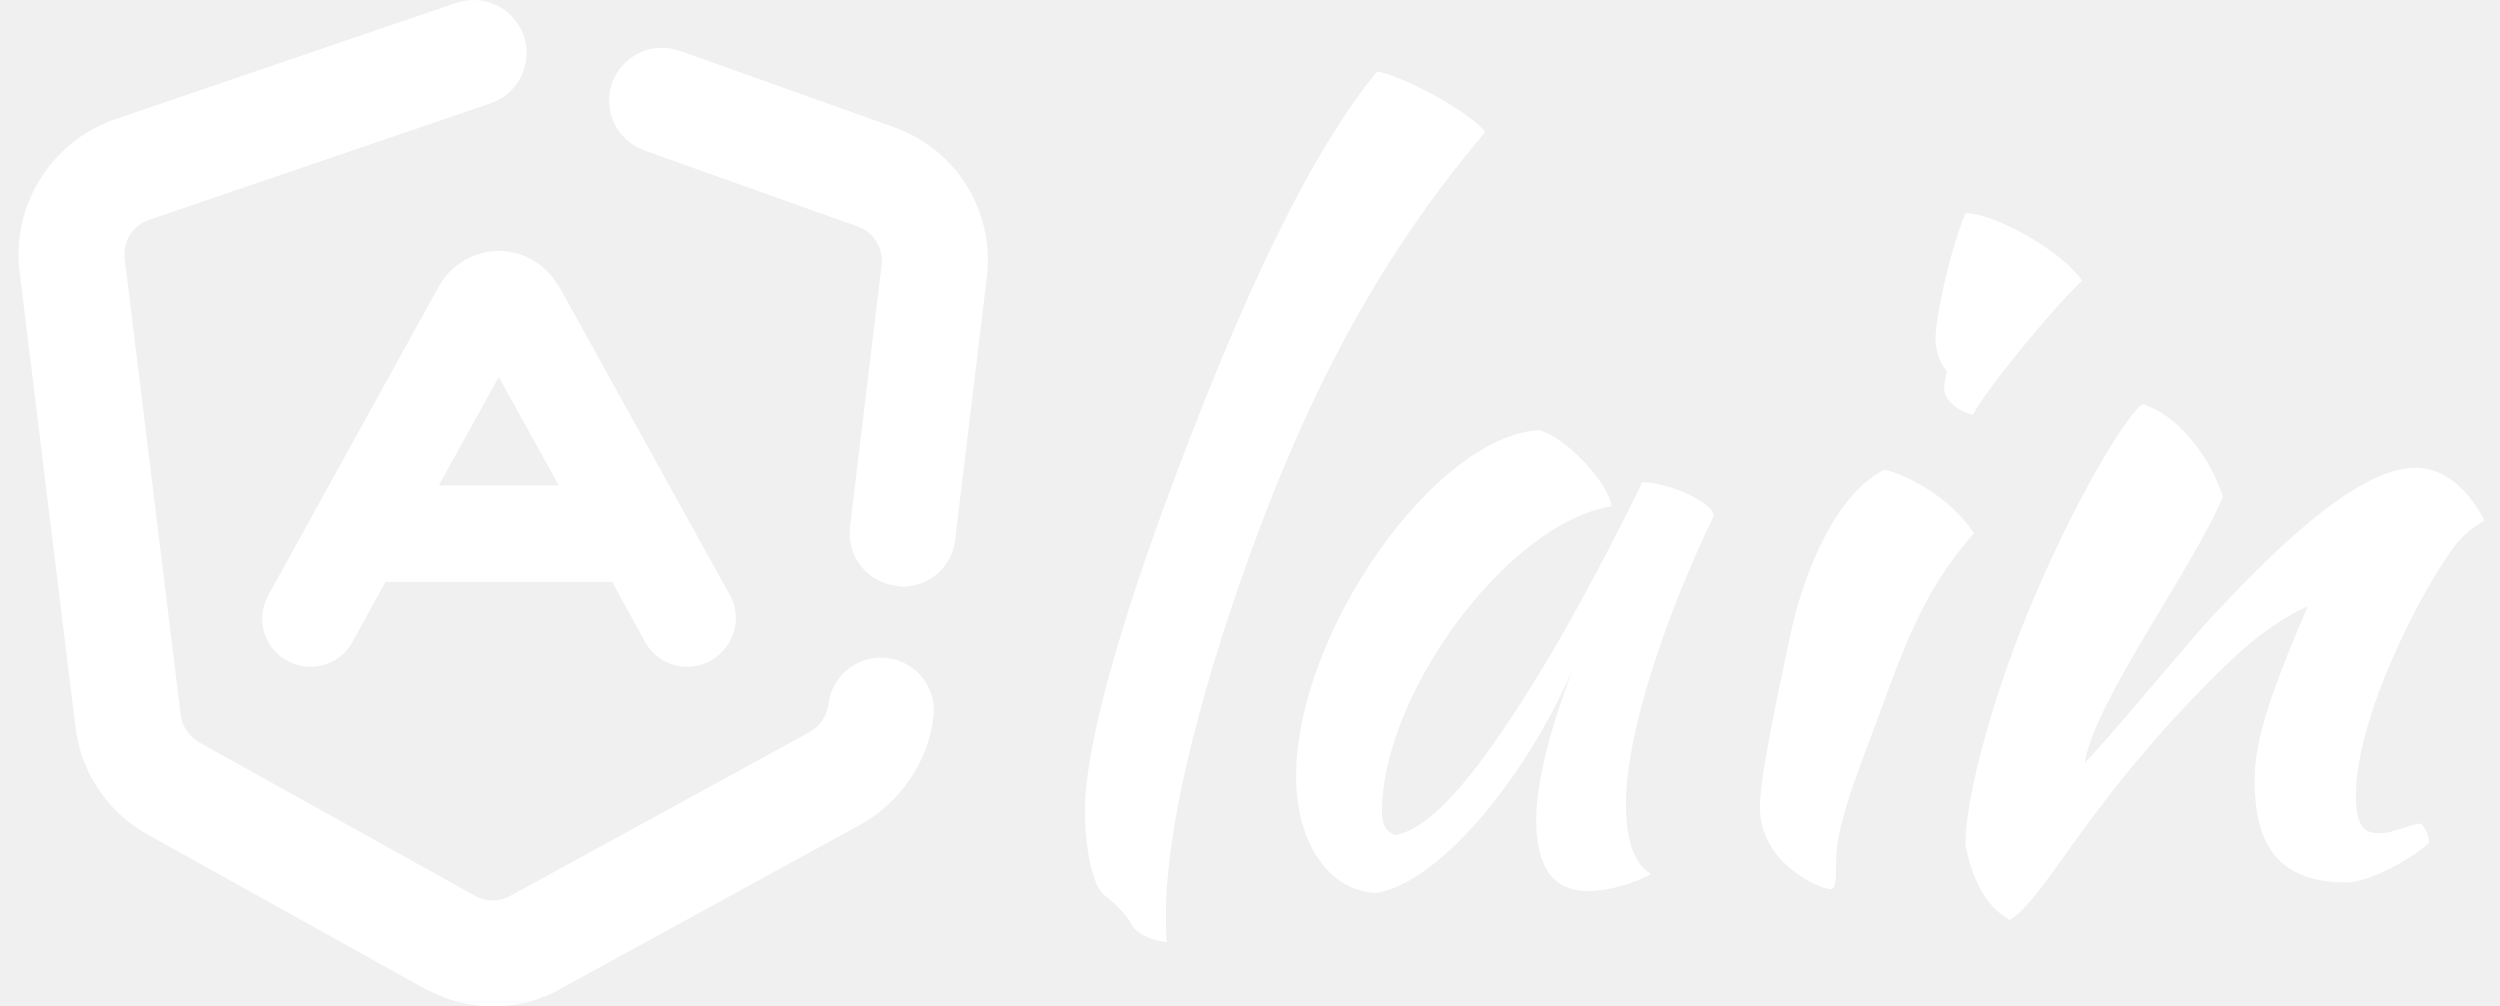
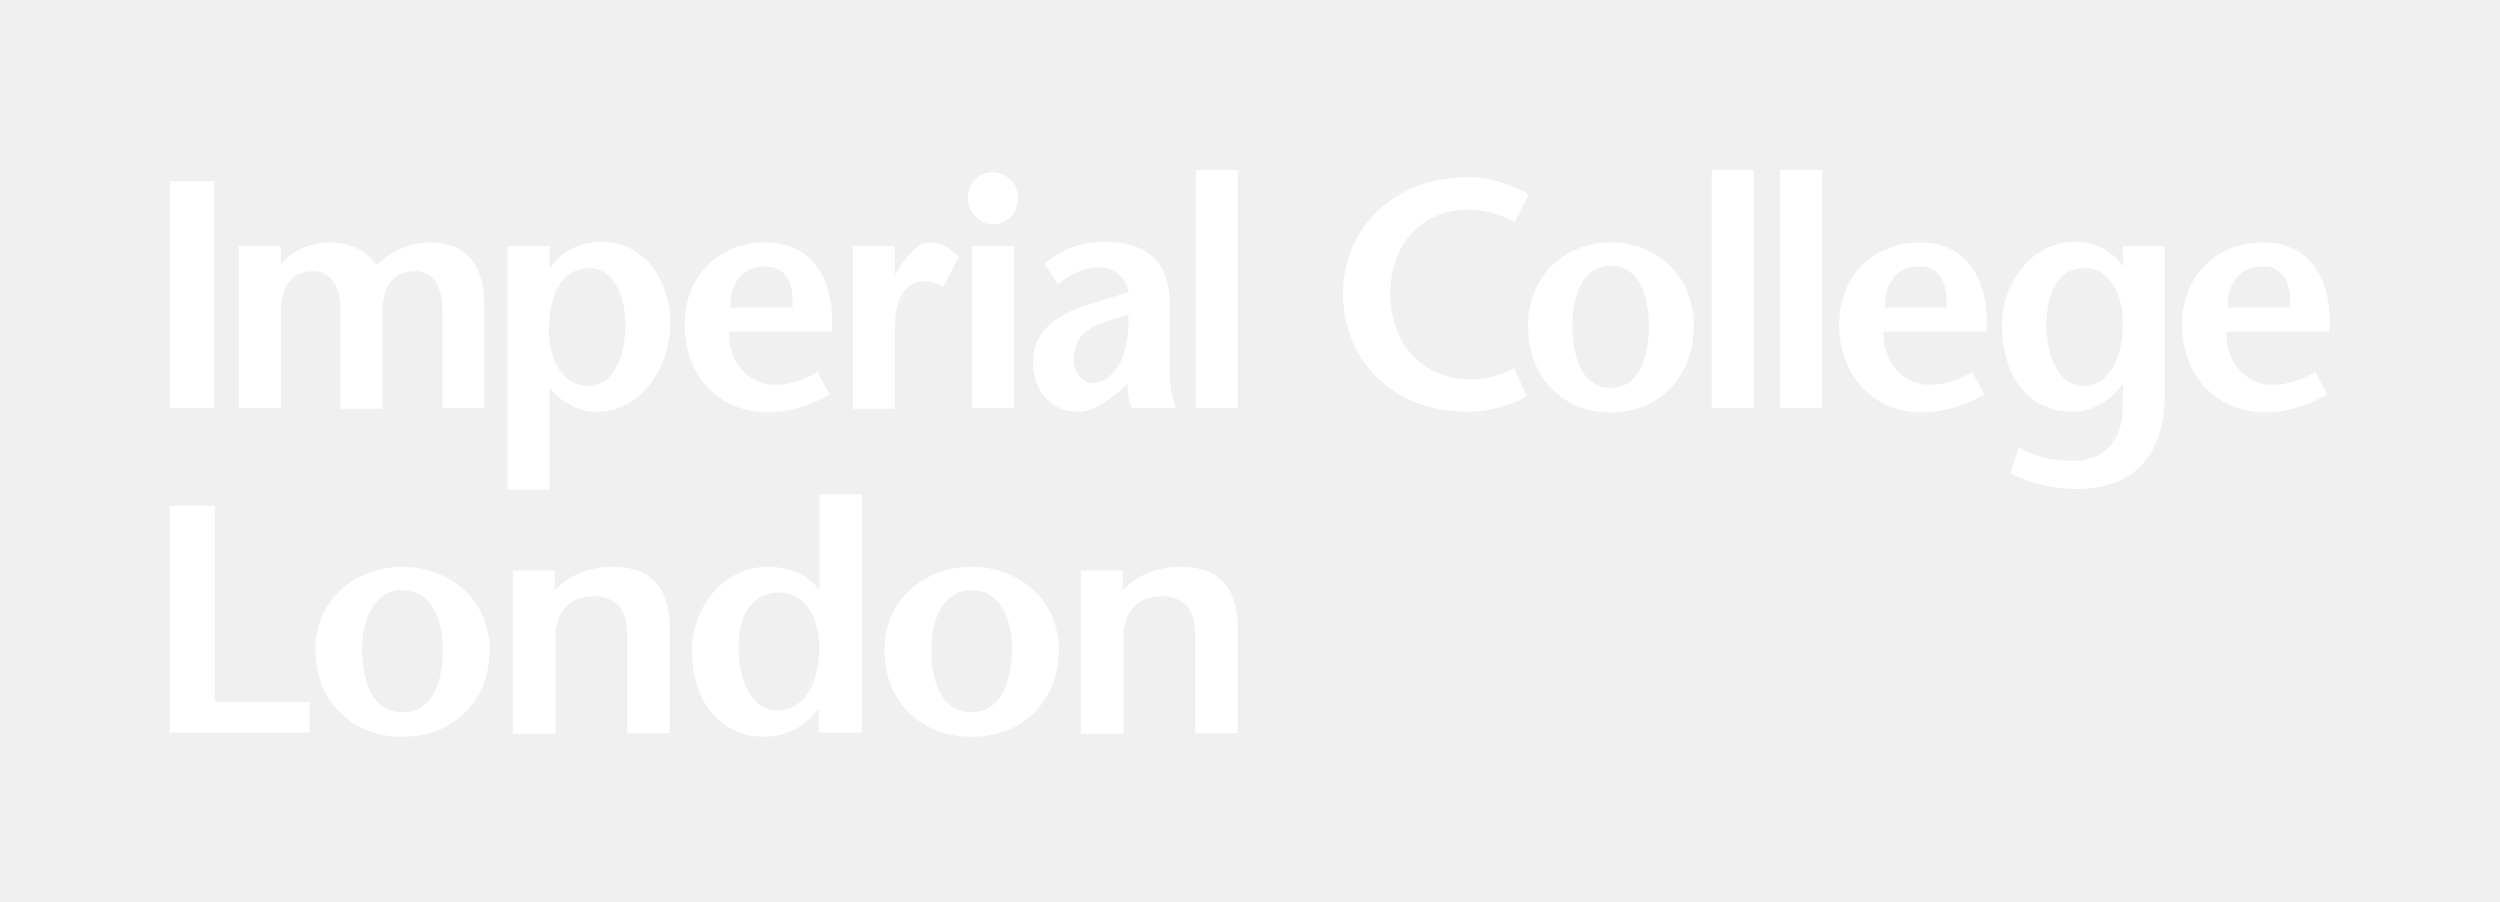
- <svg xmlns="http://www.w3.org/2000/svg" version="1.1" x="0px" y="0px" width="552px" height="222px" viewBox="-4.092 0 552 222" enable-background="new -4.092 0 552 222" xml:space="preserve">
-   <defs>
- </defs>
-   <path fill="#FFFFFF" d="M195.333,129.506c-0.446,0-0.893,0-1.488-0.148c-6.399-0.744-11.013-6.548-10.269-12.947l6.994-57.891  c0.447-3.721-1.785-7.293-5.208-8.483l-47.176-16.816c-6.103-2.232-9.228-8.78-7.144-14.882c2.232-6.102,8.78-9.227,14.882-7.144  l47.176,16.816c13.989,4.911,22.472,18.603,20.687,33.336l-6.995,57.891C206.197,125.042,201.137,129.506,195.333,129.506z" />
-   <path fill="#FFFFFF" d="M104.851,222.222c-5.209,0-10.417-1.34-15.329-4.019l-61.016-33.931  c-8.781-4.911-14.733-13.691-15.924-23.663L0.23,60.007c-1.786-14.733,6.995-28.723,20.983-33.634L96.665,0.627  c6.102-2.083,12.799,1.19,14.882,7.292c2.084,6.103-1.19,12.799-7.292,14.883L28.803,48.547c-3.572,1.191-5.804,4.763-5.357,8.632  l12.352,100.603c0.298,2.53,1.786,4.762,4.018,6.102l61.016,33.931c2.381,1.34,5.358,1.34,7.739,0l66.076-36.163  c2.232-1.19,3.87-3.571,4.167-6.102c0.744-6.399,6.549-11.013,12.948-10.269c6.398,0.744,11.012,6.548,10.269,12.947  c-1.191,9.971-7.293,18.9-16.073,23.812l-66.076,36.163C115.268,220.882,110.059,222.222,104.851,222.222z" />
-   <path fill="#FFFFFF" d="M157.086,131.441l-37.8-68.309l-0.149-0.149c-2.679-4.613-7.738-7.59-13.096-7.59s-10.417,2.977-13.096,7.59  l-37.8,68.458c-2.828,5.208-1.042,11.607,4.167,14.436c5.208,2.827,11.608,1.041,14.436-4.167l7.292-13.245h50.004l7.292,13.245  c1.935,3.571,5.506,5.506,9.376,5.506c1.785,0,3.571-0.446,5.06-1.339C157.979,143.049,159.914,136.501,157.086,131.441z   M92.796,107.183l13.245-23.96l13.245,23.96H92.796z" />
-   <path fill="#FFFFFF" d="M252.497,113.075c17.46-47.694,32.79-79.42,47.481-97.305c6.813,1.277,21.506,9.794,23.848,13.414  c-22.144,26.189-38.113,54.934-52.166,93.898c-11.923,33.216-18.311,60.896-18.311,78.78c0,4.897,0,5.11,0.213,6.175  c-3.833-0.426-7.026-2.129-7.878-4.045c-0.64-1.491-3.833-4.897-5.75-6.175c-2.555-1.703-4.471-9.795-4.471-18.95  C235.464,166.518,241.639,142.884,252.497,113.075z" />
-   <path fill="#FFFFFF" d="M374.289,113.926c-11.498,23.847-19.376,48.972-19.376,63.451c0,7.878,1.704,13.414,5.536,15.543  c-3.406,2.129-9.581,3.833-13.84,3.833c-7.665,0-11.498-5.11-11.498-15.757c0-7.878,2.769-19.376,8.092-33.216  c-11.498,25.977-30.235,47.269-43.437,49.398c-10.433-0.426-17.672-11.072-17.672-25.764c0-31.726,30.66-75.161,53.655-76.439  c5.749,1.491,15.331,11.498,15.97,16.821c-22.783,3.62-50.676,41.307-50.676,67.496c0,2.981,1.065,4.472,2.981,5.11  c8.304-1.703,18.524-13.627,33.854-39.178c5.962-10.007,14.479-25.977,20.653-38.751  C364.495,106.474,374.502,111.158,374.289,113.926z" />
-   <path fill="#FFFFFF" d="M391.749,137.773c1.277-5.536,7.452-27.68,20.228-34.067c4.685,1.064,14.266,5.749,19.802,14.053  c-12.988,14.479-16.82,29.596-24.061,48.333c-2.98,7.878-6.174,17.034-6.387,23.209c0,5.109,0,7.026-1.278,7.026  c-2.129,0-15.543-5.536-15.543-18.099C384.51,173.331,386.213,163.324,391.749,137.773z M425.816,81.988  c-1.49-1.491-2.555-4.685-2.555-7.026c0-4.897,2.98-18.737,6.601-27.893c6.601,0,21.505,8.517,25.764,14.905  c-6.388,5.961-21.932,24.912-24.061,29.596c-3.407-0.639-6.388-3.407-6.388-5.749C425.178,84.969,425.391,83.691,425.816,81.988z" />
-   <path fill="#FFFFFF" d="M486.712,109.668c-6.388,15.543-28.745,45.778-30.448,58.766c8.943-9.581,23.422-27.467,28.318-32.576  c10.859-11.498,30.874-32.577,44.714-32.577c7.239,0,12.35,6.175,15.117,11.498c0,0.639-2.342,0.852-6.175,5.323  c-7.665,10.007-22.144,38.113-22.144,55.573c0,7.026,1.916,8.304,5.323,8.304c2.98,0,7.026-2.13,8.942-2.13  c1.064,0.64,1.916,2.981,1.916,4.259c-4.258,3.833-13.414,8.729-18.311,8.729c-16.396,0-20.228-10.007-20.228-22.569  c0-7.026,1.916-15.756,11.71-38.326c-0.639,0-8.942,4.046-17.246,12.137c-13.201,12.775-23.209,24.486-34.28,39.816  c-6.175,8.729-10.859,15.33-14.266,17.247c-5.962-3.407-8.517-10.221-9.795-16.608c0-10.646,6.388-34.493,15.97-56.424  c10.858-24.912,20.866-39.816,23.208-40.881C476.491,91.569,483.73,100.299,486.712,109.668z" />
+ <svg xmlns="http://www.w3.org/2000/svg" version="1.1" id="Layer_1" x="0px" y="0px" viewBox="0 0 417.7 150.7" style="enable-background:new 0 0 417.7 150.7;" xml:space="preserve">
+   <defs id="defs49" />
+   <style type="text/css" id="style3">
+ 	.st0{fill:#003C70;}
+ </style>
+   <path class="st0" d="M28.4,68.2V30.3h7.4v37.9H28.4z" id="path5" style="fill:#ffffff" />
+   <path class="st0" d="M46.7,44.3h0.1c1.8-2.4,5.2-3.8,8.3-3.8c3.3,0,6.2,1.4,7.8,3.8c2.2-2.2,5.6-3.8,8.8-3.8c6-0.1,9.1,3.7,9.2,9.9  v17.8h-7V51.7c0-3.1-1.1-6.4-4.5-6.4c-3.4,0-5.5,2.1-5.5,6.8v16.2h-7V51.7c0-3.8-1.6-6.4-4.6-6.4c-3.3,0-5.4,2.3-5.4,6.9v16h-7V41.1  h7V44.3z" id="path7" style="fill:#ffffff" />
+   <path class="st0" d="M98.5,44.8c4,0,6,4.7,6,9.3c0,4.8-1.6,10.4-6.3,10.4c-3.8,0-6.5-3.8-6.5-9.5C91.8,48.7,94.1,44.8,98.5,44.8z   M91.8,41.1h-7v40.7h7V64.8c2,2.4,4.7,4,7.9,4c7.5,0,12.3-7.6,12.3-14.8c0-6-3.4-13.6-11.7-13.6c-3.2,0-6.6,1.6-8.4,4.4h-0.1V41.1z" id="path9" style="fill:#ffffff" />
+   <path class="st0" d="M122,51.4c-0.1-3.6,1.7-6.9,5.8-6.9c3.5,0,4.9,2.8,4.6,6.9H122z M139,55.3c0.5-8.1-2.9-14.8-11.1-14.8  c-7.5,0-13.5,5.3-13.5,13.7c0,8.9,6,14.7,13.9,14.7c3,0,6.8-0.9,10.3-3l-2-3.8c-1.7,1.2-4.5,2.2-7.1,2.2c-4.4,0-7.9-3.8-7.7-8.9H139  z" id="path11" style="fill:#ffffff" />
+   <path class="st0" d="M149.4,45.9h0.1l1.4-2.1c0.8-1.1,2.4-3.3,4.5-3.3c1.6,0,3.3,0.9,4.8,2.4l-2.6,5c-1.2-0.6-1.9-0.9-3.3-0.9  c-2.4,0-4.8,2-4.8,7.9v13.4h-7V41.1h7V45.9z" id="path13" style="fill:#ffffff" />
+   <path class="st0" d="M169.4,41.1v27.1h-7V41.1H169.4z M161.7,33c0-2.1,1.7-4.2,4.1-4.2c2.4,0,4.3,2.1,4.3,4.2c0,2.3-1.6,4.5-4.2,4.5  C163.4,37.5,161.7,35.3,161.7,33z" id="path15" style="fill:#ffffff" />
+   <path class="st0" d="M188.5,52.5c0.5,8-3.1,11.5-5.9,11.5c-1.7,0-3.2-1.6-3.2-4c0-3.1,1.7-5.1,5.2-6.2L188.5,52.5z M188.4,64.2  c0,1.5,0.2,3,0.7,4h7.4c-0.8-1.9-1.1-4.4-1.1-6.6V50.5c0-8.5-6-10.1-10.8-10.1c-3.6,0-6.9,0.9-10.1,3.7l2.3,3.4c1.8-1.6,4-2.8,7-2.8  c2.3,0,4.4,1.6,4.8,4.1l-6.2,1.9c-6.1,1.8-9.8,4.7-9.8,9.9c0,5,3.4,8.2,7.5,8.2c2.4,0,4.8-1.7,6.8-3.3L188.4,64.2z" id="path17" style="fill:#ffffff" />
+   <path class="st0" d="M199.8,68.2V28.4h7v39.8H199.8z" id="path19" style="fill:#ffffff" />
+   <path class="st0" d="M253.1,37.1c-1.8-1-4.8-2.1-7.7-2.1c-7.6,0-13.1,5.5-13.1,14.1c0,9,6.1,14.3,13.3,14.3c2.9,0,5.5-0.8,7.4-1.9  l2.1,4.7c-2.3,1.4-6.2,2.6-9.8,2.6c-12.8,0-20.9-8.7-20.9-19.8c0-10.4,8-19.4,21-19.4c3.9,0,7.4,1.4,10,2.9L253.1,37.1z" id="path21" style="fill:#ffffff" />
+   <path class="st0" d="M269.1,64.8c-5,0-6.4-5.7-6.4-10.5c0-4.5,1.6-9.9,6.4-9.9c4.9,0,6.4,5.4,6.4,9.9  C275.5,59.1,274.2,64.8,269.1,64.8z M269.1,68.9c8.3,0,13.9-6.1,13.9-14.5c0-8.8-6.7-13.9-13.9-13.9c-7.1,0-13.8,5.1-13.8,13.9  C255.3,62.7,260.8,68.9,269.1,68.9z" id="path23" style="fill:#ffffff" />
+   <path class="st0" d="M286,68.2V28.4h7v39.8H286z" id="path25" style="fill:#ffffff" />
+   <path class="st0" d="M297.4,68.2V28.4h7v39.8H297.4z" id="path27" style="fill:#ffffff" />
+   <path class="st0" d="M314.9,51.4c-0.1-3.6,1.7-6.9,5.7-6.9c3.5,0,4.9,2.8,4.6,6.9H314.9z M331.9,55.3c0.5-8.1-2.9-14.8-11.1-14.8  c-7.5,0-13.5,5.3-13.5,13.7c0,8.9,6,14.7,13.9,14.7c3,0,6.8-0.9,10.3-3l-2-3.8c-1.7,1.2-4.5,2.2-7.1,2.2c-4.4,0-7.9-3.8-7.7-8.9  H331.9z" id="path29" style="fill:#ffffff" />
+   <path class="st0" d="M372.2,51.4c-0.1-3.6,1.7-6.9,5.8-6.9c3.5,0,4.9,2.8,4.6,6.9H372.2z M389.2,55.3c0.5-8.1-2.9-14.8-11.1-14.8  c-7.5,0-13.5,5.3-13.5,13.7c0,8.9,6,14.7,13.9,14.7c3,0,6.8-0.9,10.3-3l-2-3.8c-1.7,1.2-4.5,2.2-7.1,2.2c-4.4,0-7.9-3.8-7.7-8.9  H389.2z" id="path31" style="fill:#ffffff" />
+   <path class="st0" d="M348.3,44.8c4.2,0,6.4,4.4,6.4,9.1c0,5.4-2,10.6-6.7,10.6c-4.1,0-6.1-5.1-6.1-10.4  C342,48.9,343.8,44.8,348.3,44.8z M361.7,41.1h-7v3.3h-0.1c-1.5-2.4-4.6-4-7.9-4c-7.2,0-12.2,6.8-12.2,13.9  c0,8.7,4.6,14.5,11.6,14.5c4,0,6.8-2.3,8.5-4.6h0.1v3.6c0,6.3-3.6,9.2-8.2,9.2c-3.6,0-6.6-0.7-9.2-2.3l-1.4,4.4  c3.1,1.6,7.1,2.6,11.1,2.6c7.9,0,14.7-4,14.7-16V41.1z" id="path33" style="fill:#ffffff" />
+   <path class="st0" d="M28.4,84.5h7.5v32.8h15.8v5.1H28.4V84.5z" id="path35" style="fill:#ffffff" />
+   <path class="st0" d="M92.8,98.5c2.5-2.6,6-3.8,9.5-3.8c6.5,0,9.6,3.5,9.6,10.3v17.5h-7.1v-16.6c0-3.8-1.7-6.3-5.6-6.3  c-3.6,0-6.4,2.3-6.4,6.8v16.2h-7.1V95.3h7V98.5z" id="path37" style="fill:#ffffff" />
+   <path class="st0" d="M130.2,99c4.4,0,6.7,4.4,6.7,9.1c0,5.4-2.1,10.6-7.1,10.6c-4.3,0-6.4-5.1-6.4-10.4S125.4,99,130.2,99z   M136.9,122.4h7.1V82.6h-7.1v15.9h-0.1c-1.7-2.4-4.9-3.8-8.5-3.8c-7.4,0-12.7,6.8-12.7,13.9c0,8.7,4.8,14.5,12.1,14.5  c4.3,0,7.2-2.3,9-4.6h0.1V122.4z" id="path39" style="fill:#ffffff" />
+   <path class="st0" d="M162.3,119c-5.3,0-6.7-5.7-6.7-10.5c0-4.5,1.7-9.9,6.7-9.9c5.2,0,6.8,5.4,6.8,9.9  C169,113.3,167.6,119,162.3,119z M162.3,123.1c8.7,0,14.6-6.1,14.6-14.5c0-8.8-7.1-13.9-14.6-13.9c-7.4,0-14.5,5.1-14.5,13.9  C147.7,116.9,153.6,123.1,162.3,123.1z" id="path41" style="fill:#ffffff" />
+   <path class="st0" d="M187.7,98.5c2.5-2.6,6-3.8,9.5-3.8c6.5,0,9.6,3.5,9.6,10.3v17.5h-7.1v-16.6c0-3.8-1.7-6.3-5.6-6.3  c-3.6,0-6.4,2.3-6.4,6.8v16.2h-7.1V95.3h7V98.5z" id="path43" style="fill:#ffffff" />
+   <path class="st0" d="M67.2,119c-5.3,0-6.7-5.7-6.7-10.5c0-4.5,1.7-9.9,6.7-9.9c5.2,0,6.8,5.4,6.8,9.9C74,113.3,72.6,119,67.2,119z   M67.2,123.1c8.7,0,14.6-6.1,14.6-14.5c0-8.8-7.1-13.9-14.6-13.9c-7.4,0-14.5,5.1-14.5,13.9C52.7,116.9,58.6,123.1,67.2,123.1z" id="path45" style="fill:#ffffff" />
</svg>
